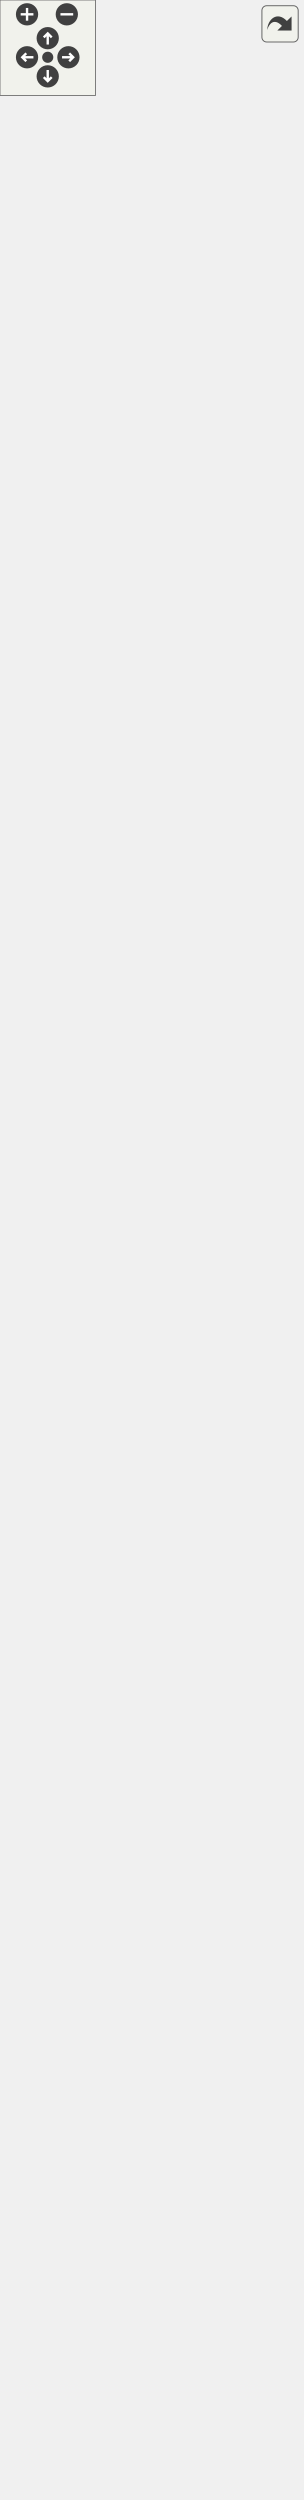
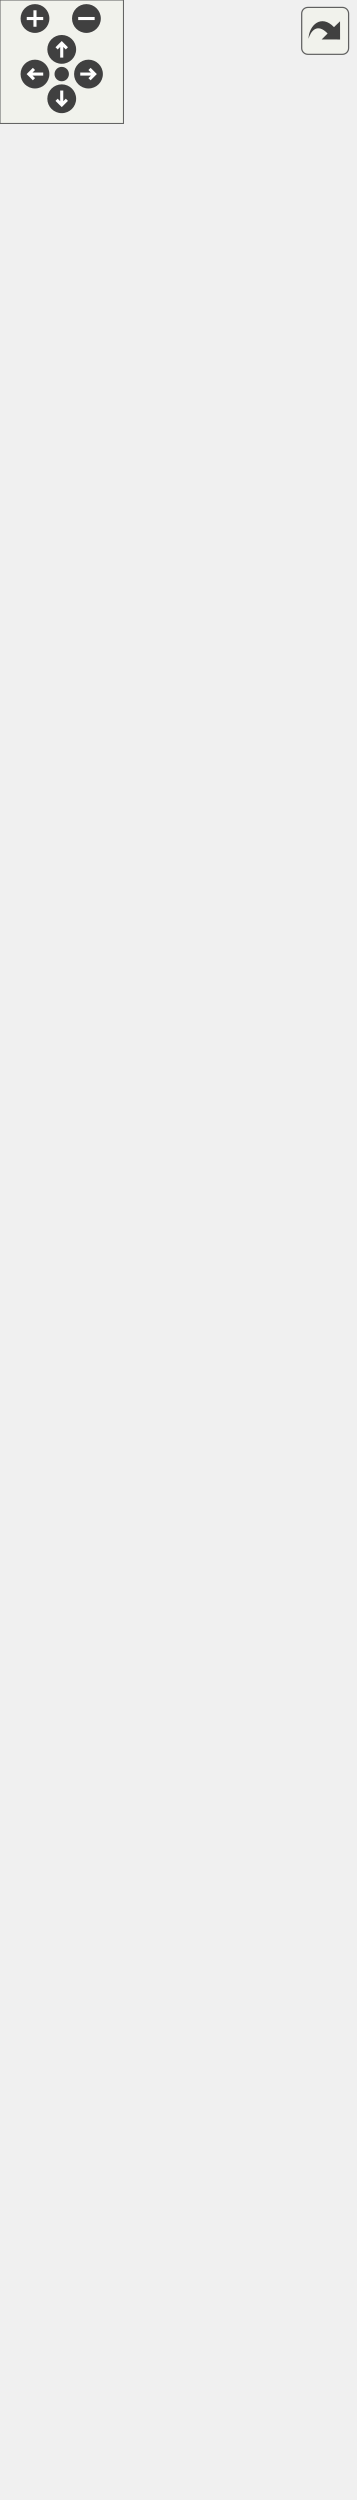
<svg xmlns="http://www.w3.org/2000/svg" xmlns:xlink="http://www.w3.org/1999/xlink" id="main" version="1.1" xml:space="preserve">
  <style type="text/css">
.edge:hover path { stroke: red; }
.edge:hover polygon { stroke: red; fill: red; }
</style>
  <defs>
    <circle id="rim" cx="0" cy="0" r="7" />
    <circle id="rim2" cx="0" cy="0" r="3.5" />
    <g id="zoomPlus">
      <use xlink:href="#rim" fill="#404040">
        <set attributeName="fill" to="#808080" begin="zoomplus.mouseover" end="zoomplus.mouseout" />
      </use>
      <path d="M-4,0h8M0,-4v8" fill="none" stroke="white" stroke-width="1.5" pointer-events="none" />
    </g>
    <g id="zoomMin">
      <use xlink:href="#rim" fill="#404040">
        <set attributeName="fill" to="#808080" begin="zoomminus.mouseover" end="zoomminus.mouseout" />
      </use>
      <path d="M-4,0h8" fill="none" stroke="white" stroke-width="1.5" pointer-events="none" />
    </g>
    <g id="dirArrow">
      <path fill="none" stroke="white" stroke-width="1.5" d="M0,-3.0v7 M-2.5,-0.5L0,-3.0L2.5,-0.5" />
    </g>
    <g id="resetDef">
      <use xlink:href="#rim2" fill="#404040">
        <set attributeName="fill" to="#808080" begin="reset.mouseover" end="reset.mouseout" />
      </use>
    </g>
  </defs>
  <svg id="graph" class="graph">
    <g id="viewport">
      <g id="node1" class="node">
-         <polygon fill="#bfbfbf" stroke="black" points="24.004,-0.5 24.004,-91.175 166.024,-91.175 166.024,-0.5 24.004,-0.5" />
-         <text text-anchor="start" x="32.004" y="-79.175" font-family="Monaco" font-size="10.00">HydroCouple::Spatial</text>
-         <text text-anchor="middle" x="95.014" y="-65.84" font-family="Monaco" font-size="10.00">::IMultiLineString</text>
-         <polyline fill="none" stroke="black" points="24.004,-56.505 166.024,-56.505 " />
-         <text text-anchor="middle" x="95.014" y="-44.505" font-family="Monaco" font-size="10.00"> </text>
-         <polyline fill="none" stroke="black" points="24.004,-35.17 166.024,-35.17 " />
-         <text text-anchor="start" x="32.004" y="-23.17" font-family="Monaco" font-size="10.00">+ ~IMultiLineString()</text>
-         <text text-anchor="start" x="32.004" y="-9.835" font-family="Monaco" font-size="10.00">+ element()</text>
+         <polygon fill="#bfbfbf" stroke="black" points="15.002,-0.5 15.002,-91.175 157.023,-91.175 157.023,-0.5 15.002,-0.5" />
+         <text text-anchor="start" x="23.002" y="-79.175" font-family="Monaco" font-size="10.00">HydroCouple::Spatial</text>
+         <text text-anchor="middle" x="86.013" y="-65.84" font-family="Monaco" font-size="10.00">::IMultiLineString</text>
+         <polyline fill="none" stroke="black" points="15.002,-56.505 157.023,-56.505 " />
+         <text text-anchor="middle" x="86.013" y="-44.505" font-family="Monaco" font-size="10.00"> </text>
+         <polyline fill="none" stroke="black" points="15.002,-35.17 157.023,-35.17 " />
+         <text text-anchor="start" x="23.002" y="-23.17" font-family="Monaco" font-size="10.00">+ ~IMultiLineString()</text>
+         <text text-anchor="start" x="23.002" y="-9.835" font-family="Monaco" font-size="10.00">+ lineString()</text>
      </g>
      <g id="node2" class="node">
        <g id="a_node2">
          <a xlink:href="class_hydro_couple_1_1_spatial_1_1_i_multi_curve.html" target="_top" xlink:title="An IMultiCurve is a 1-dimensional IGeometryCollection whose elements are ICurves. ...">
-             <polygon fill="none" stroke="black" points="27.004,-128.175 27.004,-232.185 163.024,-232.185 163.024,-128.175 27.004,-128.175" />
-             <text text-anchor="start" x="35.004" y="-220.185" font-family="Monaco" font-size="10.00">HydroCouple::Spatial</text>
-             <text text-anchor="middle" x="95.014" y="-206.85" font-family="Monaco" font-size="10.00">::IMultiCurve</text>
-             <polyline fill="none" stroke="black" points="27.004,-197.515 163.024,-197.515 " />
-             <text text-anchor="middle" x="95.014" y="-185.515" font-family="Monaco" font-size="10.00"> </text>
-             <polyline fill="none" stroke="black" points="27.004,-176.18 163.024,-176.18 " />
-             <text text-anchor="start" x="35.004" y="-164.18" font-family="Monaco" font-size="10.00">+ ~IMultiCurve()</text>
-             <text text-anchor="start" x="35.004" y="-150.845" font-family="Monaco" font-size="10.00">+ isClosed()</text>
-             <text text-anchor="start" x="35.004" y="-137.51" font-family="Monaco" font-size="10.00">+ length()</text>
+             <polygon fill="none" stroke="black" points="18.003,-128.175 18.003,-232.185 154.022,-232.185 154.022,-128.175 18.003,-128.175" />
+             <text text-anchor="start" x="26.003" y="-220.185" font-family="Monaco" font-size="10.00">HydroCouple::Spatial</text>
+             <text text-anchor="middle" x="86.013" y="-206.85" font-family="Monaco" font-size="10.00">::IMultiCurve</text>
+             <polyline fill="none" stroke="black" points="18.003,-197.515 154.022,-197.515 " />
+             <text text-anchor="middle" x="86.013" y="-185.515" font-family="Monaco" font-size="10.00"> </text>
+             <polyline fill="none" stroke="black" points="18.003,-176.18 154.022,-176.18 " />
+             <text text-anchor="start" x="26.003" y="-164.18" font-family="Monaco" font-size="10.00">+ ~IMultiCurve()</text>
+             <text text-anchor="start" x="26.003" y="-150.845" font-family="Monaco" font-size="10.00">+ isClosed()</text>
+             <text text-anchor="start" x="26.003" y="-137.51" font-family="Monaco" font-size="10.00">+ length()</text>
          </a>
        </g>
      </g>
      <g id="edge1" class="edge">
-         <path fill="none" stroke="midnightblue" d="M95.014,-117.985C95.014,-109.027 95.014,-99.946 95.014,-91.405" />
-         <polygon fill="none" stroke="midnightblue" points="91.514,-118.013 95.014,-128.013 98.514,-118.013 91.514,-118.013" />
+         <path fill="none" stroke="midnightblue" d="M86.013,-117.985C86.013,-109.027 86.013,-99.946 86.013,-91.405" />
+         <polygon fill="none" stroke="midnightblue" points="82.513,-118.013 86.013,-128.013 89.513,-118.013 82.513,-118.013" />
      </g>
      <g id="node3" class="node">
        <g id="a_node3">
          <a xlink:href="class_hydro_couple_1_1_spatial_1_1_i_geometry_collection.html" target="_top" xlink:title="An IGeometryCollection is a geometric object that is a collection of some number of IGeometry objects...">
-             <polygon fill="none" stroke="black" points="15.002,-269.185 15.002,-373.194 175.026,-373.194 175.026,-269.185 15.002,-269.185" />
-             <text text-anchor="start" x="23.002" y="-361.194" font-family="Monaco" font-size="10.00">HydroCouple::Spatial</text>
-             <text text-anchor="middle" x="95.014" y="-347.859" font-family="Monaco" font-size="10.00">::IGeometryCollection</text>
-             <polyline fill="none" stroke="black" points="15.002,-338.524 175.026,-338.524 " />
-             <text text-anchor="middle" x="95.014" y="-326.524" font-family="Monaco" font-size="10.00"> </text>
-             <polyline fill="none" stroke="black" points="15.002,-317.189 175.026,-317.189 " />
-             <text text-anchor="start" x="23.002" y="-305.189" font-family="Monaco" font-size="10.00">+ ~IGeometryCollection()</text>
-             <text text-anchor="start" x="23.002" y="-291.854" font-family="Monaco" font-size="10.00">+ geometryCount()</text>
-             <text text-anchor="start" x="23.002" y="-278.52" font-family="Monaco" font-size="10.00">+ geometry()</text>
+             <polygon fill="none" stroke="black" points="6.001,-269.185 6.001,-373.194 166.024,-373.194 166.024,-269.185 6.001,-269.185" />
+             <text text-anchor="start" x="14.001" y="-361.194" font-family="Monaco" font-size="10.00">HydroCouple::Spatial</text>
+             <text text-anchor="middle" x="86.013" y="-347.859" font-family="Monaco" font-size="10.00">::IGeometryCollection</text>
+             <polyline fill="none" stroke="black" points="6.001,-338.524 166.024,-338.524 " />
+             <text text-anchor="middle" x="86.013" y="-326.524" font-family="Monaco" font-size="10.00"> </text>
+             <polyline fill="none" stroke="black" points="6.001,-317.189 166.024,-317.189 " />
+             <text text-anchor="start" x="14.001" y="-305.189" font-family="Monaco" font-size="10.00">+ ~IGeometryCollection()</text>
+             <text text-anchor="start" x="14.001" y="-291.854" font-family="Monaco" font-size="10.00">+ geometryCount()</text>
+             <text text-anchor="start" x="14.001" y="-278.52" font-family="Monaco" font-size="10.00">+ geometry()</text>
          </a>
        </g>
      </g>
      <g id="edge2" class="edge">
-         <path fill="none" stroke="midnightblue" d="M95.014,-258.626C95.014,-249.843 95.014,-240.89 95.014,-232.336" />
-         <polygon fill="none" stroke="midnightblue" points="91.514,-258.822 95.014,-268.822 98.514,-258.822 91.514,-258.822" />
+         <path fill="none" stroke="midnightblue" d="M86.013,-258.626C86.013,-249.843 86.013,-240.89 86.013,-232.336" />
+         <polygon fill="none" stroke="midnightblue" points="82.513,-258.822 86.013,-268.822 89.513,-258.822 82.513,-258.822" />
      </g>
      <g id="node4" class="node">
        <g id="a_node4">
-           <a xlink:href="class_hydro_couple_1_1_spatial_1_1_i_geometry.html" target="_top" xlink:title="IGeometry is the root class of the hierarchy. ">
-             <polygon fill="none" stroke="black" points="9.001,-410.194 9.001,-1140.95 181.027,-1140.95 181.027,-410.194 9.001,-410.194" />
-             <text text-anchor="start" x="17.002" y="-1128.95" font-family="Monaco" font-size="10.00">HydroCouple::Spatial</text>
-             <text text-anchor="middle" x="95.014" y="-1115.61" font-family="Monaco" font-size="10.00">::IGeometry</text>
-             <polyline fill="none" stroke="black" points="9.001,-1106.28 181.027,-1106.28 " />
-             <text text-anchor="middle" x="95.014" y="-1094.28" font-family="Monaco" font-size="10.00"> </text>
-             <polyline fill="none" stroke="black" points="9.001,-1084.94 181.027,-1084.94 " />
-             <text text-anchor="start" x="17.002" y="-1072.94" font-family="Monaco" font-size="10.00">+ ~IGeometry()</text>
-             <text text-anchor="start" x="17.002" y="-1059.61" font-family="Monaco" font-size="10.00">+ index()</text>
-             <text text-anchor="start" x="17.002" y="-1046.27" font-family="Monaco" font-size="10.00">+ dimension()</text>
-             <text text-anchor="start" x="17.002" y="-1032.94" font-family="Monaco" font-size="10.00">+ coordinateDimension()</text>
-             <text text-anchor="start" x="17.002" y="-1019.6" font-family="Monaco" font-size="10.00">+ geometryType()</text>
-             <text text-anchor="start" x="17.002" y="-1006.27" font-family="Monaco" font-size="10.00">+ spatialReferenceSystem()</text>
-             <text text-anchor="start" x="17.002" y="-992.933" font-family="Monaco" font-size="10.00">+ envelope()</text>
-             <text text-anchor="start" x="17.002" y="-979.598" font-family="Monaco" font-size="10.00">+ wkt()</text>
-             <text text-anchor="start" x="17.002" y="-966.263" font-family="Monaco" font-size="10.00">+ wkb()</text>
-             <text text-anchor="start" x="17.002" y="-952.928" font-family="Monaco" font-size="10.00">+ isEmpty()</text>
-             <text text-anchor="start" x="17.002" y="-939.593" font-family="Monaco" font-size="10.00">+ isSimple()</text>
-             <text text-anchor="start" x="17.002" y="-926.258" font-family="Monaco" font-size="10.00">+ is3D()</text>
-             <text text-anchor="start" x="17.002" y="-912.923" font-family="Monaco" font-size="10.00">+ isMeasured()</text>
-             <text text-anchor="start" x="17.002" y="-899.588" font-family="Monaco" font-size="10.00">+ boundary()</text>
-             <text text-anchor="start" x="17.002" y="-886.253" font-family="Monaco" font-size="10.00">+ equals()</text>
-             <text text-anchor="start" x="17.002" y="-872.918" font-family="Monaco" font-size="10.00">+ disjoint()</text>
-             <text text-anchor="start" x="17.002" y="-859.583" font-family="Monaco" font-size="10.00">+ intersects()</text>
-             <text text-anchor="start" x="17.002" y="-846.248" font-family="Monaco" font-size="10.00">+ touches()</text>
-             <text text-anchor="start" x="17.002" y="-832.913" font-family="Monaco" font-size="10.00">+ crosses()</text>
-             <text text-anchor="start" x="17.002" y="-819.578" font-family="Monaco" font-size="10.00">+ within()</text>
-             <text text-anchor="start" x="17.002" y="-806.243" font-family="Monaco" font-size="10.00">+ contains()</text>
-             <text text-anchor="start" x="17.002" y="-792.908" font-family="Monaco" font-size="10.00">+ overlaps()</text>
-             <text text-anchor="start" x="17.002" y="-779.573" font-family="Monaco" font-size="10.00">+ relate()</text>
-             <text text-anchor="start" x="17.002" y="-766.238" font-family="Monaco" font-size="10.00">+ locateAlong()</text>
-             <text text-anchor="start" x="17.002" y="-752.903" font-family="Monaco" font-size="10.00">+ locateBetween()</text>
-             <text text-anchor="start" x="17.002" y="-739.568" font-family="Monaco" font-size="10.00">+ distance()</text>
-             <text text-anchor="start" x="17.002" y="-726.233" font-family="Monaco" font-size="10.00">+ buffer()</text>
-             <text text-anchor="start" x="17.002" y="-712.898" font-family="Monaco" font-size="10.00">+ convexHull()</text>
-             <text text-anchor="start" x="17.002" y="-699.563" font-family="Monaco" font-size="10.00">+ intersection()</text>
-             <text text-anchor="start" x="17.002" y="-686.229" font-family="Monaco" font-size="10.00">+ unionG()</text>
-             <text text-anchor="start" x="17.002" y="-672.894" font-family="Monaco" font-size="10.00">+ difference()</text>
-             <text text-anchor="start" x="17.002" y="-659.559" font-family="Monaco" font-size="10.00">+ symmetricDifference()</text>
-             <text text-anchor="start" x="17.002" y="-646.224" font-family="Monaco" font-size="10.00">* equals()</text>
-             <text text-anchor="start" x="17.002" y="-632.889" font-family="Monaco" font-size="10.00">* disjoint()</text>
-             <text text-anchor="start" x="17.002" y="-619.554" font-family="Monaco" font-size="10.00">* intersects()</text>
-             <text text-anchor="start" x="17.002" y="-606.219" font-family="Monaco" font-size="10.00">* touches()</text>
-             <text text-anchor="start" x="17.002" y="-592.884" font-family="Monaco" font-size="10.00">* crosses()</text>
-             <text text-anchor="start" x="17.002" y="-579.549" font-family="Monaco" font-size="10.00">* within()</text>
-             <text text-anchor="start" x="17.002" y="-566.214" font-family="Monaco" font-size="10.00">* contains()</text>
-             <text text-anchor="start" x="17.002" y="-552.879" font-family="Monaco" font-size="10.00">* overlaps()</text>
-             <text text-anchor="start" x="17.002" y="-539.544" font-family="Monaco" font-size="10.00">* relate()</text>
-             <text text-anchor="start" x="17.002" y="-526.209" font-family="Monaco" font-size="10.00">* locateAlong()</text>
-             <text text-anchor="start" x="17.002" y="-512.874" font-family="Monaco" font-size="10.00">* locateBetween()</text>
-             <text text-anchor="start" x="17.002" y="-499.539" font-family="Monaco" font-size="10.00">* distance()</text>
-             <text text-anchor="start" x="17.002" y="-486.204" font-family="Monaco" font-size="10.00">* buffer()</text>
-             <text text-anchor="start" x="17.002" y="-472.869" font-family="Monaco" font-size="10.00">* convexHull()</text>
-             <text text-anchor="start" x="17.002" y="-459.534" font-family="Monaco" font-size="10.00">* intersection()</text>
-             <text text-anchor="start" x="17.002" y="-446.199" font-family="Monaco" font-size="10.00">* unionG()</text>
-             <text text-anchor="start" x="17.002" y="-432.864" font-family="Monaco" font-size="10.00">* difference()</text>
-             <text text-anchor="start" x="17.002" y="-419.529" font-family="Monaco" font-size="10.00">* symmetricDifference()</text>
+           <a xlink:href="class_hydro_couple_1_1_spatial_1_1_i_geometry.html" target="_top" xlink:title="IGeometry is the root class of the geometry hierarchy. ">
+             <polygon fill="none" stroke="black" points="0,-410.194 0,-1154.28 172.025,-1154.28 172.025,-410.194 0,-410.194" />
+             <text text-anchor="start" x="8" y="-1142.28" font-family="Monaco" font-size="10.00">HydroCouple::Spatial</text>
+             <text text-anchor="middle" x="86.013" y="-1128.95" font-family="Monaco" font-size="10.00">::IGeometry</text>
+             <polyline fill="none" stroke="black" points="0,-1119.61 172.025,-1119.61 " />
+             <text text-anchor="middle" x="86.013" y="-1107.61" font-family="Monaco" font-size="10.00"> </text>
+             <polyline fill="none" stroke="black" points="0,-1098.28 172.025,-1098.28 " />
+             <text text-anchor="start" x="8" y="-1086.28" font-family="Monaco" font-size="10.00">+ ~IGeometry()</text>
+             <text text-anchor="start" x="8" y="-1072.94" font-family="Monaco" font-size="10.00">+ id()</text>
+             <text text-anchor="start" x="8" y="-1059.61" font-family="Monaco" font-size="10.00">+ index()</text>
+             <text text-anchor="start" x="8" y="-1046.27" font-family="Monaco" font-size="10.00">+ dimension()</text>
+             <text text-anchor="start" x="8" y="-1032.94" font-family="Monaco" font-size="10.00">+ coordinateDimension()</text>
+             <text text-anchor="start" x="8" y="-1019.6" font-family="Monaco" font-size="10.00">+ geometryType()</text>
+             <text text-anchor="start" x="8" y="-1006.27" font-family="Monaco" font-size="10.00">+ spatialReferenceSystem()</text>
+             <text text-anchor="start" x="8" y="-992.933" font-family="Monaco" font-size="10.00">+ envelope()</text>
+             <text text-anchor="start" x="8" y="-979.598" font-family="Monaco" font-size="10.00">+ getWKT()</text>
+             <text text-anchor="start" x="8" y="-966.263" font-family="Monaco" font-size="10.00">+ getWKB()</text>
+             <text text-anchor="start" x="8" y="-952.928" font-family="Monaco" font-size="10.00">+ isEmpty()</text>
+             <text text-anchor="start" x="8" y="-939.593" font-family="Monaco" font-size="10.00">+ isSimple()</text>
+             <text text-anchor="start" x="8" y="-926.258" font-family="Monaco" font-size="10.00">+ is3D()</text>
+             <text text-anchor="start" x="8" y="-912.923" font-family="Monaco" font-size="10.00">+ isMeasured()</text>
+             <text text-anchor="start" x="8" y="-899.588" font-family="Monaco" font-size="10.00">+ boundary()</text>
+             <text text-anchor="start" x="8" y="-886.253" font-family="Monaco" font-size="10.00">+ equals()</text>
+             <text text-anchor="start" x="8" y="-872.918" font-family="Monaco" font-size="10.00">+ disjoint()</text>
+             <text text-anchor="start" x="8" y="-859.583" font-family="Monaco" font-size="10.00">+ intersects()</text>
+             <text text-anchor="start" x="8" y="-846.248" font-family="Monaco" font-size="10.00">+ touches()</text>
+             <text text-anchor="start" x="8" y="-832.913" font-family="Monaco" font-size="10.00">+ crosses()</text>
+             <text text-anchor="start" x="8" y="-819.578" font-family="Monaco" font-size="10.00">+ within()</text>
+             <text text-anchor="start" x="8" y="-806.243" font-family="Monaco" font-size="10.00">+ contains()</text>
+             <text text-anchor="start" x="8" y="-792.908" font-family="Monaco" font-size="10.00">+ overlaps()</text>
+             <text text-anchor="start" x="8" y="-779.573" font-family="Monaco" font-size="10.00">+ relate()</text>
+             <text text-anchor="start" x="8" y="-766.238" font-family="Monaco" font-size="10.00">+ locateAlong()</text>
+             <text text-anchor="start" x="8" y="-752.903" font-family="Monaco" font-size="10.00">+ locateBetween()</text>
+             <text text-anchor="start" x="8" y="-739.568" font-family="Monaco" font-size="10.00">+ distance()</text>
+             <text text-anchor="start" x="8" y="-726.233" font-family="Monaco" font-size="10.00">+ buffer()</text>
+             <text text-anchor="start" x="8" y="-712.898" font-family="Monaco" font-size="10.00">+ convexHull()</text>
+             <text text-anchor="start" x="8" y="-699.563" font-family="Monaco" font-size="10.00">+ intersection()</text>
+             <text text-anchor="start" x="8" y="-686.229" font-family="Monaco" font-size="10.00">+ unionG()</text>
+             <text text-anchor="start" x="8" y="-672.894" font-family="Monaco" font-size="10.00">+ difference()</text>
+             <text text-anchor="start" x="8" y="-659.559" font-family="Monaco" font-size="10.00">+ symmetricDifference()</text>
+             <text text-anchor="start" x="8" y="-646.224" font-family="Monaco" font-size="10.00">* equals()</text>
+             <text text-anchor="start" x="8" y="-632.889" font-family="Monaco" font-size="10.00">* disjoint()</text>
+             <text text-anchor="start" x="8" y="-619.554" font-family="Monaco" font-size="10.00">* intersects()</text>
+             <text text-anchor="start" x="8" y="-606.219" font-family="Monaco" font-size="10.00">* touches()</text>
+             <text text-anchor="start" x="8" y="-592.884" font-family="Monaco" font-size="10.00">* crosses()</text>
+             <text text-anchor="start" x="8" y="-579.549" font-family="Monaco" font-size="10.00">* within()</text>
+             <text text-anchor="start" x="8" y="-566.214" font-family="Monaco" font-size="10.00">* contains()</text>
+             <text text-anchor="start" x="8" y="-552.879" font-family="Monaco" font-size="10.00">* overlaps()</text>
+             <text text-anchor="start" x="8" y="-539.544" font-family="Monaco" font-size="10.00">* relate()</text>
+             <text text-anchor="start" x="8" y="-526.209" font-family="Monaco" font-size="10.00">* locateAlong()</text>
+             <text text-anchor="start" x="8" y="-512.874" font-family="Monaco" font-size="10.00">* locateBetween()</text>
+             <text text-anchor="start" x="8" y="-499.539" font-family="Monaco" font-size="10.00">* distance()</text>
+             <text text-anchor="start" x="8" y="-486.204" font-family="Monaco" font-size="10.00">* buffer()</text>
+             <text text-anchor="start" x="8" y="-472.869" font-family="Monaco" font-size="10.00">* convexHull()</text>
+             <text text-anchor="start" x="8" y="-459.534" font-family="Monaco" font-size="10.00">* intersection()</text>
+             <text text-anchor="start" x="8" y="-446.199" font-family="Monaco" font-size="10.00">* unionG()</text>
+             <text text-anchor="start" x="8" y="-432.864" font-family="Monaco" font-size="10.00">* difference()</text>
+             <text text-anchor="start" x="8" y="-419.529" font-family="Monaco" font-size="10.00">* symmetricDifference()</text>
          </a>
        </g>
      </g>
      <g id="edge3" class="edge">
-         <path fill="none" stroke="midnightblue" d="M95.014,-399.849C95.014,-390.368 95.014,-381.51 95.014,-373.42" />
-         <polygon fill="none" stroke="midnightblue" points="91.514,-399.949 95.014,-409.95 98.514,-399.95 91.514,-399.949" />
-       </g>
-       <g id="node5" class="node">
-         <g id="a_node5">
-           <a xlink:href="class_hydro_couple_1_1_i_identity.html" target="_top" xlink:title="IIdentity interface class defines a method to get the Id of an HydroCouple entity. ">
-             <polygon fill="none" stroke="black" points="21.003,-1177.95 21.003,-1255.29 169.025,-1255.29 169.025,-1177.95 21.003,-1177.95" />
-             <text text-anchor="middle" x="95.014" y="-1243.29" font-family="Monaco" font-size="10.00">HydroCouple::IIdentity</text>
-             <polyline fill="none" stroke="black" points="21.003,-1233.95 169.025,-1233.95 " />
-             <text text-anchor="middle" x="95.014" y="-1221.95" font-family="Monaco" font-size="10.00"> </text>
-             <polyline fill="none" stroke="black" points="21.003,-1212.62 169.025,-1212.62 " />
-             <text text-anchor="start" x="29.003" y="-1200.62" font-family="Monaco" font-size="10.00">+ ~IIdentity()</text>
-             <text text-anchor="start" x="29.003" y="-1187.28" font-family="Monaco" font-size="10.00">+ id()</text>
-           </a>
-         </g>
-       </g>
-       <g id="edge4" class="edge">
-         <path fill="none" stroke="midnightblue" d="M95.014,-1167.71C95.014,-1159.66 95.014,-1150.79 95.014,-1141.26" />
-         <polygon fill="none" stroke="midnightblue" points="91.514,-1167.8 95.014,-1177.8 98.514,-1167.8 91.514,-1167.8" />
-       </g>
-       <g id="node6" class="node">
-         <g id="a_node6">
-           <a xlink:href="class_hydro_couple_1_1_i_description.html" target="_top" xlink:title="IDescription interface class provides descriptive information on a HydroCouple object. ">
-             <polygon fill="none" stroke="black" points="12.002,-1292.29 12.002,-1409.63 178.026,-1409.63 178.026,-1292.29 12.002,-1292.29" />
-             <text text-anchor="middle" x="95.014" y="-1397.63" font-family="Monaco" font-size="10.00">HydroCouple::IDescription</text>
-             <polyline fill="none" stroke="black" points="12.002,-1388.3 178.026,-1388.3 " />
-             <text text-anchor="middle" x="95.014" y="-1376.3" font-family="Monaco" font-size="10.00"> </text>
-             <polyline fill="none" stroke="black" points="12.002,-1366.96 178.026,-1366.96 " />
-             <text text-anchor="start" x="20.002" y="-1354.96" font-family="Monaco" font-size="10.00">+ ~IDescription()</text>
-             <text text-anchor="start" x="20.002" y="-1341.63" font-family="Monaco" font-size="10.00">+ caption()</text>
-             <text text-anchor="start" x="20.002" y="-1328.29" font-family="Monaco" font-size="10.00">+ setCaption()</text>
-             <text text-anchor="start" x="20.002" y="-1314.96" font-family="Monaco" font-size="10.00">+ description()</text>
-             <text text-anchor="start" x="20.002" y="-1301.62" font-family="Monaco" font-size="10.00">+ setDescription()</text>
-           </a>
-         </g>
-       </g>
-       <g id="edge5" class="edge">
-         <path fill="none" stroke="midnightblue" d="M95.014,-1281.72C95.014,-1272.68 95.014,-1263.69 95.014,-1255.43" />
-         <polygon fill="none" stroke="midnightblue" points="91.514,-1281.91 95.014,-1291.91 98.514,-1281.91 91.514,-1281.91" />
-       </g>
-       <g id="node7" class="node">
-         <g id="a_node7">
-           <a xlink:href="class_hydro_couple_1_1_i_property_changed.html" target="_top" xlink:title="IPropertyChanged interface is used to emit signal/event when a property of an object changes...">
-             <polygon fill="none" stroke="black" points="0,-1446.63 0,-1510.64 190.028,-1510.64 190.028,-1446.63 0,-1446.63" />
-             <text text-anchor="middle" x="95.014" y="-1498.64" font-family="Monaco" font-size="10.00">HydroCouple::IPropertyChanged</text>
-             <polyline fill="none" stroke="black" points="0,-1489.3 190.028,-1489.3 " />
-             <text text-anchor="middle" x="95.014" y="-1477.3" font-family="Monaco" font-size="10.00"> </text>
-             <polyline fill="none" stroke="black" points="0,-1467.97 190.028,-1467.97 " />
-             <text text-anchor="start" x="8" y="-1455.97" font-family="Monaco" font-size="10.00">+ ~IPropertyChanged()</text>
-           </a>
-         </g>
-       </g>
-       <g id="edge6" class="edge">
-         <path fill="none" stroke="midnightblue" d="M95.014,-1436.31C95.014,-1427.93 95.014,-1418.96 95.014,-1410.12" />
-         <polygon fill="none" stroke="midnightblue" points="91.514,-1436.57 95.014,-1446.57 98.514,-1436.57 91.514,-1436.57" />
+         <path fill="none" stroke="midnightblue" d="M86.013,-400.021C86.013,-390.509 86.013,-381.627 86.013,-373.515" />
+         <polygon fill="none" stroke="midnightblue" points="82.513,-400.155 86.013,-410.156 89.513,-400.156 82.513,-400.155" />
      </g>
    </g>
  </svg>
  <g id="navigator" transform="translate(0 0)" fill="#404254">
    <rect fill="#f2f5e9" fill-opacity="0.5" stroke="#606060" stroke-width=".5" x="0" y="0" width="60" height="60" />
    <use id="zoomplus" xlink:href="#zoomPlus" x="17" y="9" />
    <use id="zoomminus" xlink:href="#zoomMin" x="42" y="9" />
    <use id="reset" xlink:href="#resetDef" x="30" y="36" />
    <g id="arrowUp" xlink:href="#dirArrow" transform="translate(30 24)">
      <use xlink:href="#rim" fill="#404040">
        <set attributeName="fill" to="#808080" begin="arrowUp.mouseover" end="arrowUp.mouseout" />
      </use>
      <path fill="none" stroke="white" stroke-width="1.5" d="M0,-3.0v7 M-2.5,-0.5L0,-3.0L2.5,-0.5" />
    </g>
    <g id="arrowRight" xlink:href="#dirArrow" transform="rotate(90) translate(36 -43)">
      <use xlink:href="#rim" fill="#404040">
        <set attributeName="fill" to="#808080" begin="arrowRight.mouseover" end="arrowRight.mouseout" />
      </use>
      <path fill="none" stroke="white" stroke-width="1.5" d="M0,-3.0v7 M-2.5,-0.5L0,-3.0L2.5,-0.5" />
    </g>
    <g id="arrowDown" xlink:href="#dirArrow" transform="rotate(180) translate(-30 -48)">
      <use xlink:href="#rim" fill="#404040">
        <set attributeName="fill" to="#808080" begin="arrowDown.mouseover" end="arrowDown.mouseout" />
      </use>
      <path fill="none" stroke="white" stroke-width="1.5" d="M0,-3.0v7 M-2.5,-0.5L0,-3.0L2.5,-0.5" />
    </g>
    <g id="arrowLeft" xlink:href="#dirArrow" transform="rotate(270) translate(-36 17)">
      <use xlink:href="#rim" fill="#404040">
        <set attributeName="fill" to="#808080" begin="arrowLeft.mouseover" end="arrowLeft.mouseout" />
      </use>
      <path fill="none" stroke="white" stroke-width="1.5" d="M0,-3.0v7 M-2.5,-0.5L0,-3.0L2.5,-0.5" />
    </g>
  </g>
  <svg viewBox="0 0 15 15" width="100%" height="30px" preserveAspectRatio="xMaxYMin meet">
    <g id="arrow_out" transform="scale(0.3 0.3)">
      <a xlink:href="class_hydro_couple_1_1_spatial_1_1_i_multi_line_string__coll__graph_org.svg" target="_base">
        <rect id="button" ry="5" rx="5" y="6" x="6" height="38" width="38" fill="#f2f5e9" fill-opacity="0.5" stroke="#606060" stroke-width="1.0" />
        <path id="arrow" d="M 11.5,31.437 C 11.94,20.098 22.043,11.323 32.159,21.979 L 37.069,17.246 C 37.069,17.246 37.088,32 37.088,32 L 22.16,31.978 C 22.16,31.978 26.998,27.14 26.998,27.14 C 18.529,18.264 13.292,25.23 11.5,31.437 z" style="fill:#404040;" />
      </a>
    </g>
  </svg>
</svg>
